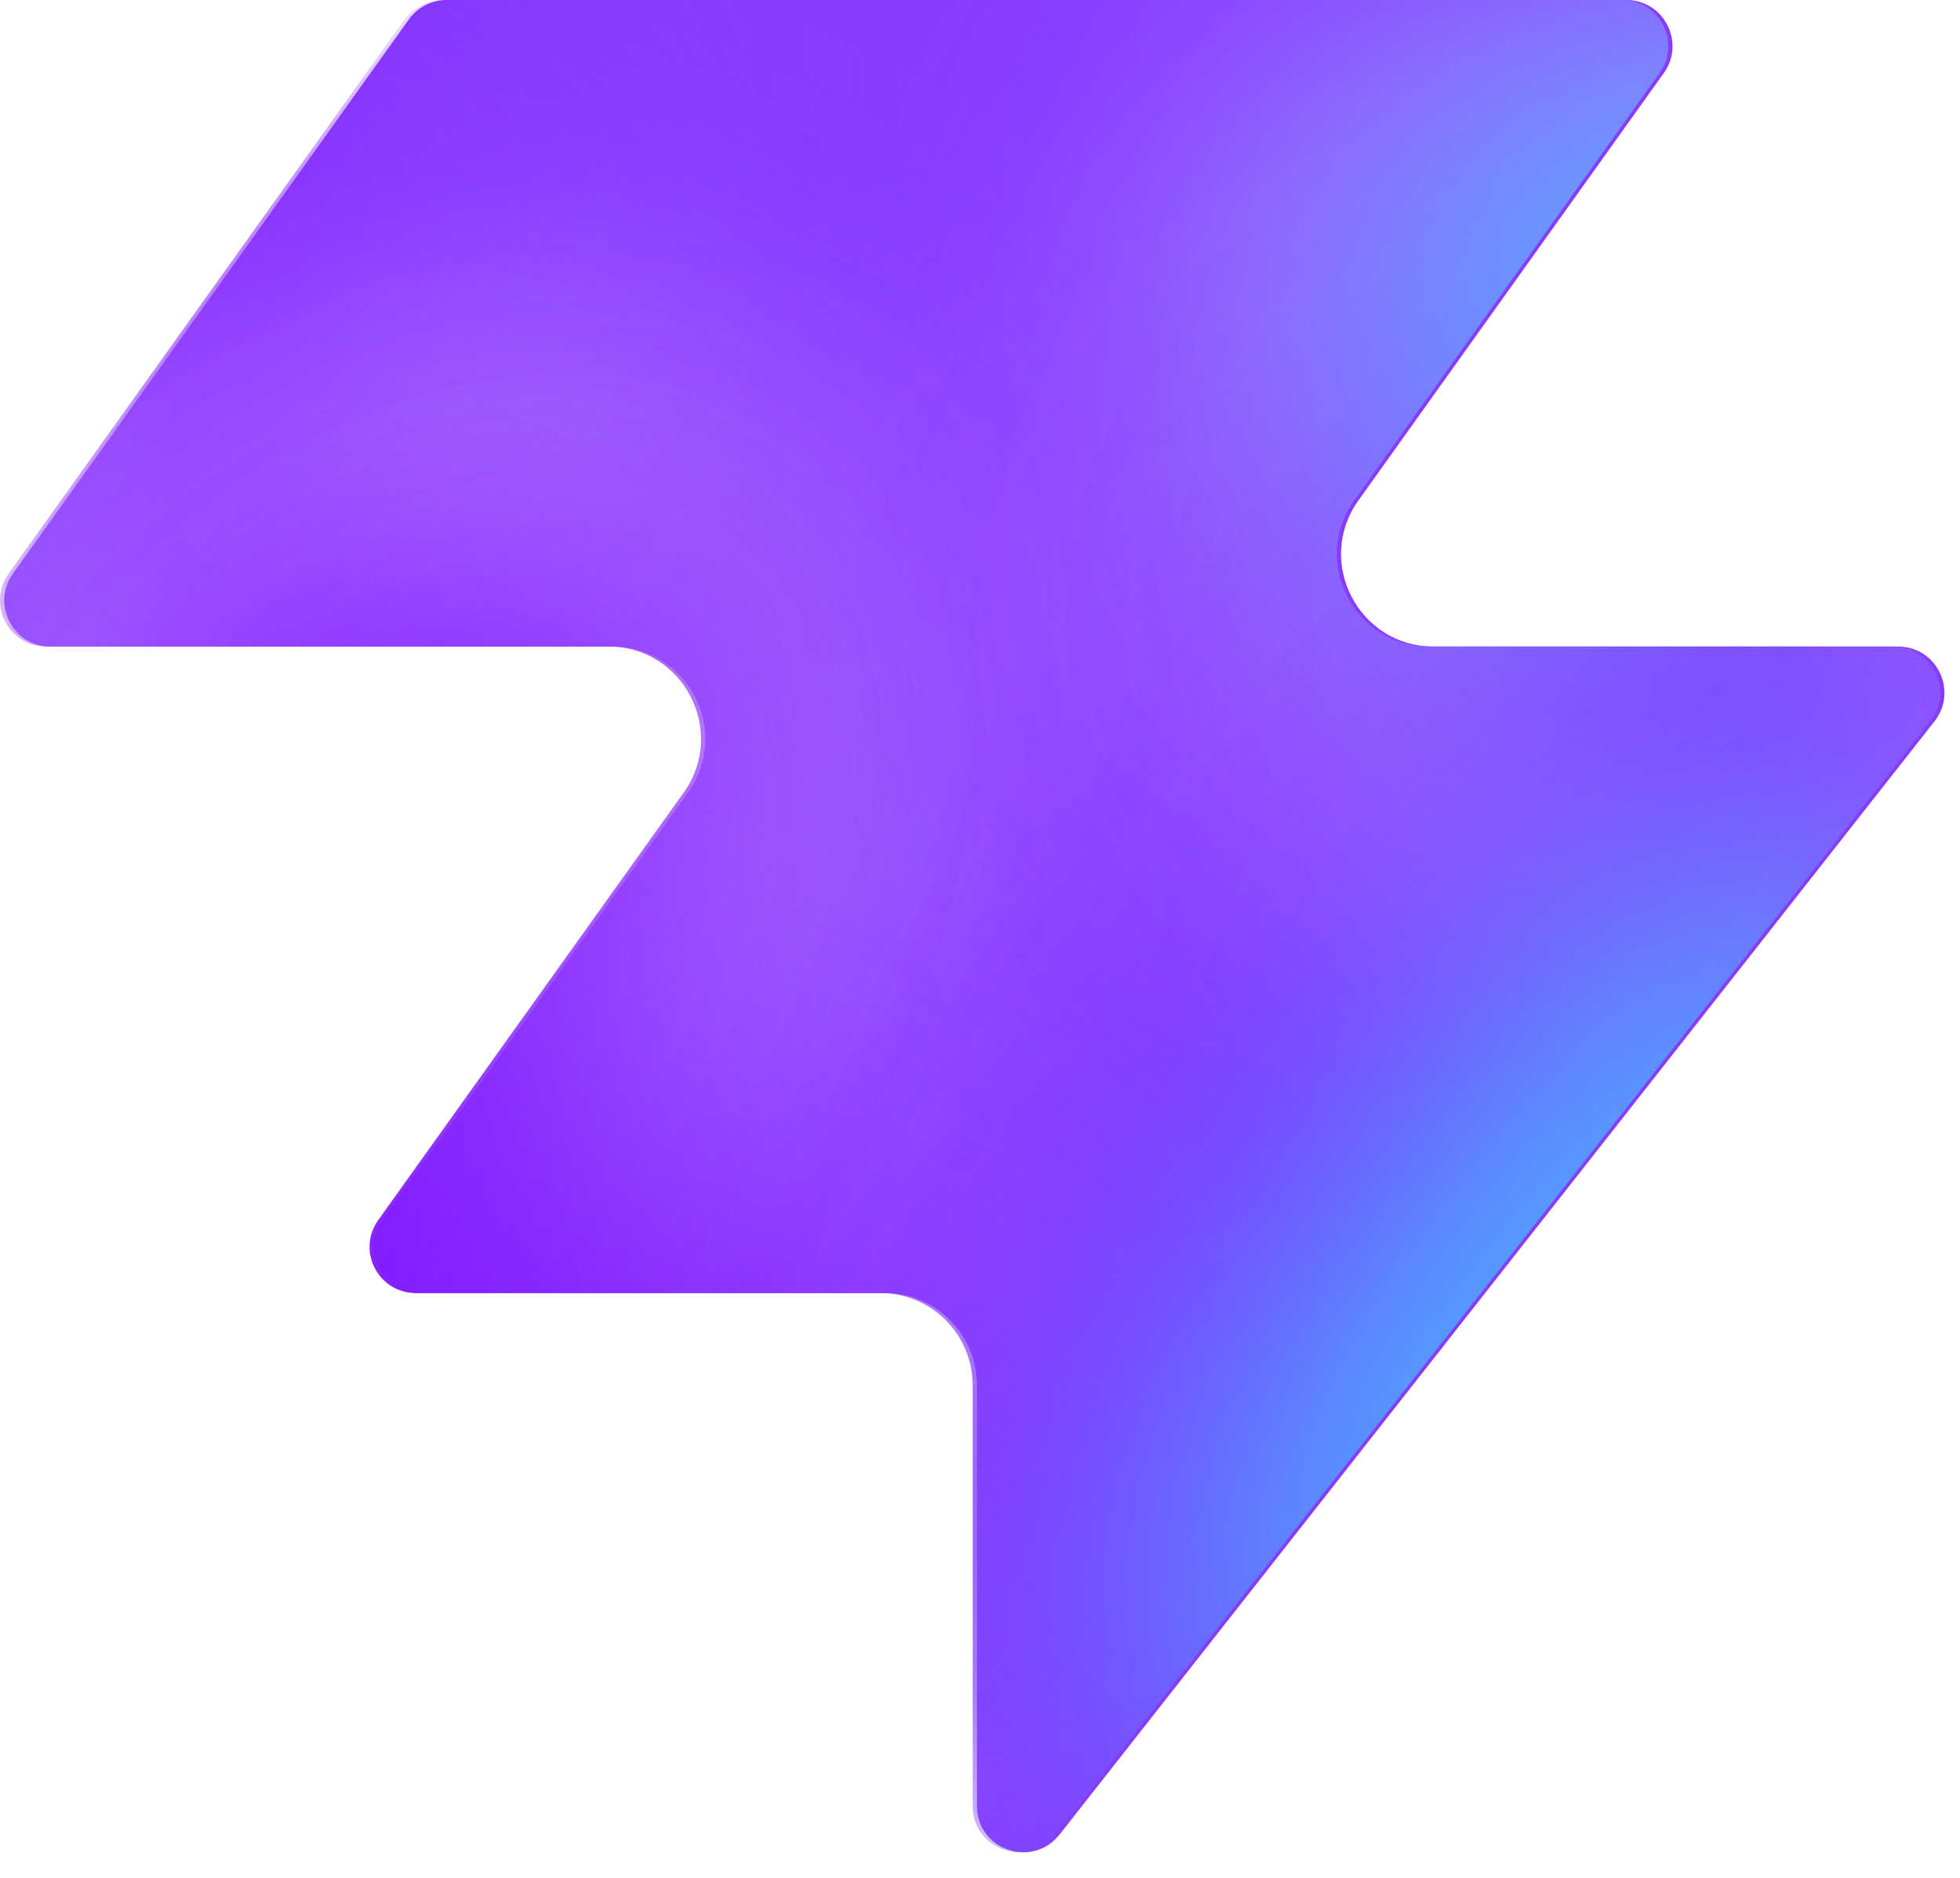
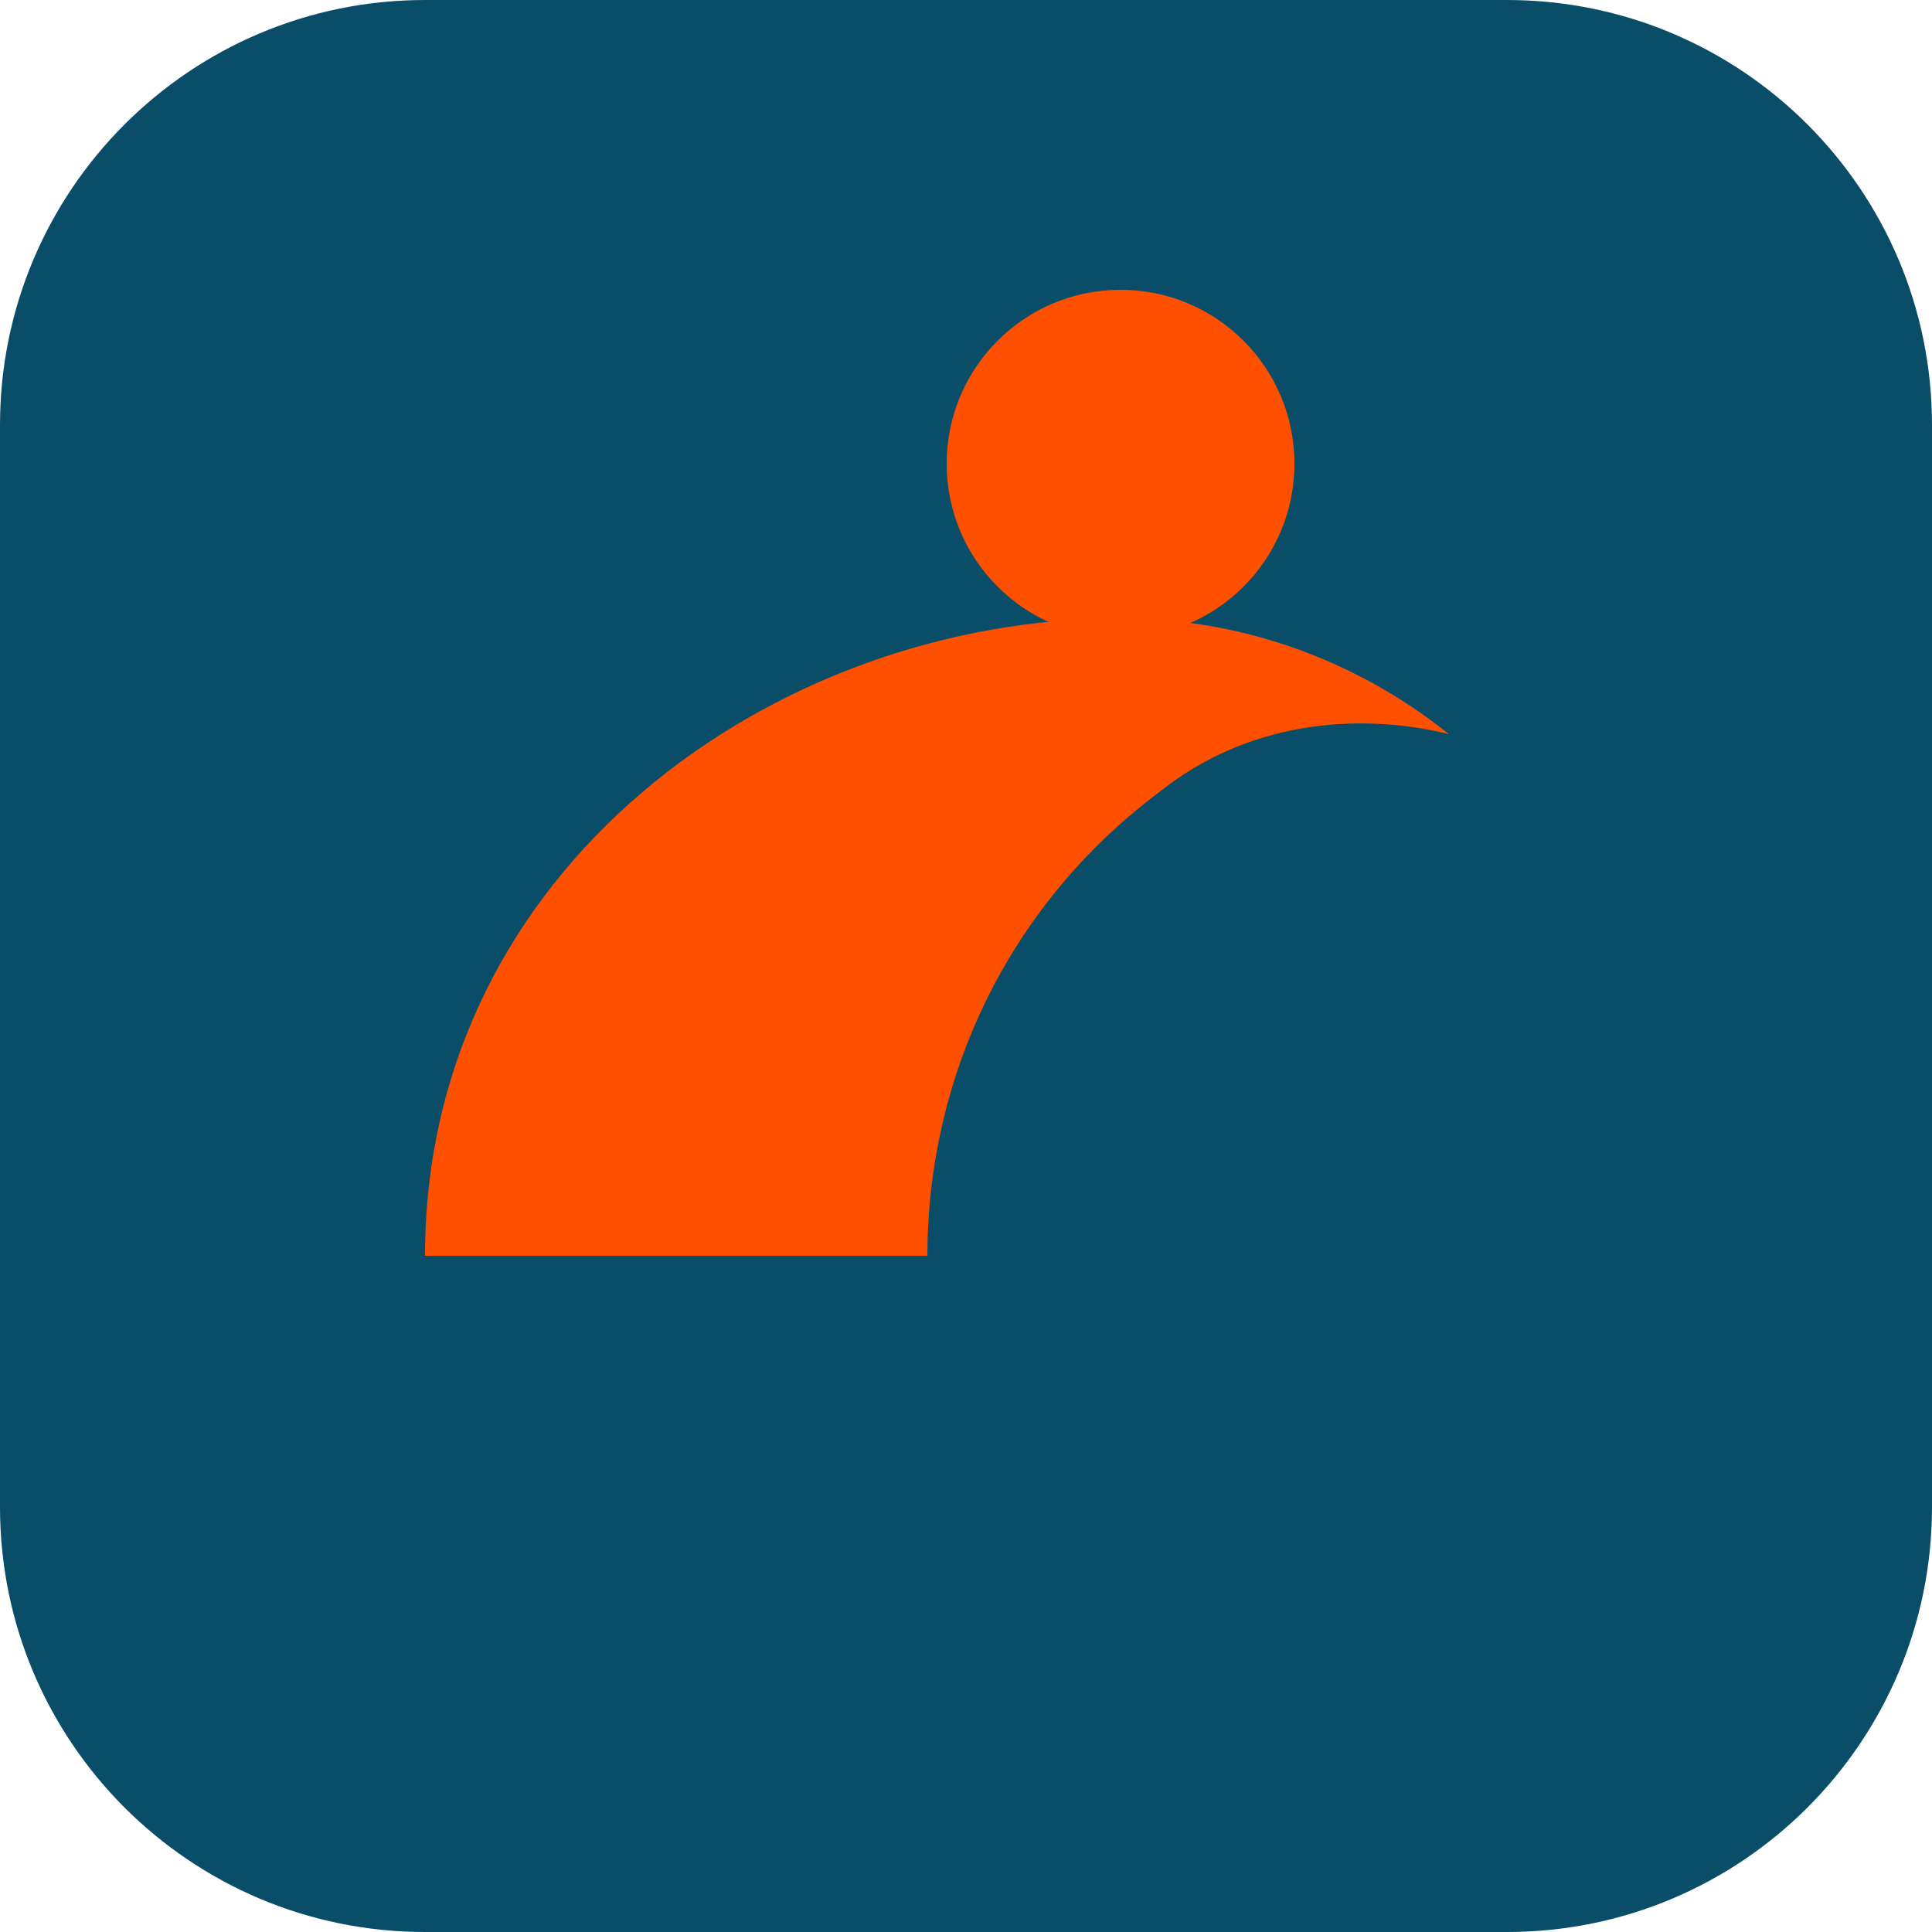
- <svg xmlns="http://www.w3.org/2000/svg" width="48" height="46" fill="none" viewBox="0 0 48 46">
-   <path fill="#863bff" d="M25.946 44.938c-.664.845-2.021.375-2.021-.698V33.937a2.26 2.26 0 0 0-2.262-2.262H10.287c-.92 0-1.456-1.04-.92-1.788l7.48-10.471c1.07-1.497 0-3.578-1.842-3.578H1.237c-.92 0-1.456-1.04-.92-1.788L10.013.474c.214-.297.556-.474.92-.474h28.894c.92 0 1.456 1.04.92 1.788l-7.48 10.471c-1.07 1.498 0 3.579 1.842 3.579h11.377c.943 0 1.473 1.088.89 1.83L25.947 44.94z" style="fill:#863bff;fill:color(display-p3 .525 .23 1);fill-opacity:1" />
-   <mask id="a" width="48" height="46" x="0" y="0" maskUnits="userSpaceOnUse" style="mask-type:alpha">
-     <path fill="#000" d="M25.842 44.938c-.664.844-2.021.375-2.021-.698V33.937a2.26 2.26 0 0 0-2.262-2.262H10.183c-.92 0-1.456-1.04-.92-1.788l7.48-10.471c1.07-1.498 0-3.579-1.842-3.579H1.133c-.92 0-1.456-1.04-.92-1.787L9.91.473c.214-.297.556-.474.92-.474h28.894c.92 0 1.456 1.04.92 1.788l-7.48 10.471c-1.07 1.498 0 3.578 1.842 3.578h11.377c.943 0 1.473 1.088.89 1.832L25.843 44.94z" style="fill:#000;fill-opacity:1" />
-   </mask>
-   <g mask="url(#a)">
-     <g filter="url(#b)">
-       <ellipse cx="5.508" cy="14.704" fill="#ede6ff" rx="5.508" ry="14.704" style="fill:#ede6ff;fill:color(display-p3 .927 .903 1);fill-opacity:1" transform="matrix(.00324 1 1 -.00324 -4.47 31.516)" />
-     </g>
-     <g filter="url(#c)">
-       <ellipse cx="10.399" cy="29.851" fill="#ede6ff" rx="10.399" ry="29.851" style="fill:#ede6ff;fill:color(display-p3 .927 .903 1);fill-opacity:1" transform="matrix(.00324 1 1 -.00324 -39.328 7.883)" />
-     </g>
-     <g filter="url(#d)">
-       <ellipse cx="5.508" cy="30.487" fill="#7e14ff" rx="5.508" ry="30.487" style="fill:#7e14ff;fill:color(display-p3 .492 .077 1);fill-opacity:1" transform="rotate(89.814 -25.913 -14.639)scale(1 -1)" />
-     </g>
-     <g filter="url(#e)">
-       <ellipse cx="5.508" cy="30.599" fill="#7e14ff" rx="5.508" ry="30.599" style="fill:#7e14ff;fill:color(display-p3 .492 .077 1);fill-opacity:1" transform="rotate(89.814 -32.644 -3.334)scale(1 -1)" />
-     </g>
-     <g filter="url(#f)">
-       <ellipse cx="5.508" cy="30.599" fill="#7e14ff" rx="5.508" ry="30.599" style="fill:#7e14ff;fill:color(display-p3 .492 .077 1);fill-opacity:1" transform="matrix(.00324 1 1 -.00324 -34.34 30.47)" />
-     </g>
-     <g filter="url(#g)">
-       <ellipse cx="14.072" cy="22.078" fill="#ede6ff" rx="14.072" ry="22.078" style="fill:#ede6ff;fill:color(display-p3 .927 .903 1);fill-opacity:1" transform="rotate(93.35 24.506 48.493)scale(-1 1)" />
-     </g>
-     <g filter="url(#h)">
-       <ellipse cx="3.47" cy="21.501" fill="#7e14ff" rx="3.47" ry="21.501" style="fill:#7e14ff;fill:color(display-p3 .492 .077 1);fill-opacity:1" transform="rotate(89.009 28.708 47.59)scale(-1 1)" />
-     </g>
-     <g filter="url(#i)">
-       <ellipse cx="3.47" cy="21.501" fill="#7e14ff" rx="3.47" ry="21.501" style="fill:#7e14ff;fill:color(display-p3 .492 .077 1);fill-opacity:1" transform="rotate(89.009 28.708 47.59)scale(-1 1)" />
-     </g>
-     <g filter="url(#j)">
-       <ellipse cx=".387" cy="8.972" fill="#7e14ff" rx="4.407" ry="29.108" style="fill:#7e14ff;fill:color(display-p3 .492 .077 1);fill-opacity:1" transform="rotate(39.51 .387 8.972)" />
-     </g>
-     <g filter="url(#k)">
-       <ellipse cx="47.523" cy="-6.092" fill="#7e14ff" rx="4.407" ry="29.108" style="fill:#7e14ff;fill:color(display-p3 .492 .077 1);fill-opacity:1" transform="rotate(37.892 47.523 -6.092)" />
-     </g>
-     <g filter="url(#l)">
-       <ellipse cx="41.412" cy="6.333" fill="#47bfff" rx="5.971" ry="9.665" style="fill:#47bfff;fill:color(display-p3 .28 .748 1);fill-opacity:1" transform="rotate(37.892 41.412 6.333)" />
-     </g>
-     <g filter="url(#m)">
-       <ellipse cx="-1.879" cy="38.332" fill="#7e14ff" rx="4.407" ry="29.108" style="fill:#7e14ff;fill:color(display-p3 .492 .077 1);fill-opacity:1" transform="rotate(37.892 -1.88 38.332)" />
-     </g>
-     <g filter="url(#n)">
-       <ellipse cx="-1.879" cy="38.332" fill="#7e14ff" rx="4.407" ry="29.108" style="fill:#7e14ff;fill:color(display-p3 .492 .077 1);fill-opacity:1" transform="rotate(37.892 -1.88 38.332)" />
-     </g>
-     <g filter="url(#o)">
-       <ellipse cx="35.651" cy="29.907" fill="#7e14ff" rx="4.407" ry="29.108" style="fill:#7e14ff;fill:color(display-p3 .492 .077 1);fill-opacity:1" transform="rotate(37.892 35.651 29.907)" />
-     </g>
-     <g filter="url(#p)">
-       <ellipse cx="38.418" cy="32.4" fill="#47bfff" rx="5.971" ry="15.297" style="fill:#47bfff;fill:color(display-p3 .28 .748 1);fill-opacity:1" transform="rotate(37.892 38.418 32.4)" />
-     </g>
-   </g>
-   <defs>
-     <filter id="b" width="60.045" height="41.654" x="-19.77" y="16.149" color-interpolation-filters="sRGB" filterUnits="userSpaceOnUse">
-       <feFlood flood-opacity="0" result="BackgroundImageFix" />
-       <feBlend in="SourceGraphic" in2="BackgroundImageFix" result="shape" />
-       <feGaussianBlur result="effect1_foregroundBlur_2002_17158" stdDeviation="7.659" />
-     </filter>
-     <filter id="c" width="90.34" height="51.437" x="-54.613" y="-7.533" color-interpolation-filters="sRGB" filterUnits="userSpaceOnUse">
-       <feFlood flood-opacity="0" result="BackgroundImageFix" />
-       <feBlend in="SourceGraphic" in2="BackgroundImageFix" result="shape" />
-       <feGaussianBlur result="effect1_foregroundBlur_2002_17158" stdDeviation="7.659" />
-     </filter>
-     <filter id="d" width="79.355" height="29.4" x="-49.64" y="2.03" color-interpolation-filters="sRGB" filterUnits="userSpaceOnUse">
-       <feFlood flood-opacity="0" result="BackgroundImageFix" />
-       <feBlend in="SourceGraphic" in2="BackgroundImageFix" result="shape" />
-       <feGaussianBlur result="effect1_foregroundBlur_2002_17158" stdDeviation="4.596" />
-     </filter>
-     <filter id="e" width="79.579" height="29.4" x="-45.045" y="20.029" color-interpolation-filters="sRGB" filterUnits="userSpaceOnUse">
-       <feFlood flood-opacity="0" result="BackgroundImageFix" />
-       <feBlend in="SourceGraphic" in2="BackgroundImageFix" result="shape" />
-       <feGaussianBlur result="effect1_foregroundBlur_2002_17158" stdDeviation="4.596" />
-     </filter>
-     <filter id="f" width="79.579" height="29.4" x="-43.513" y="21.178" color-interpolation-filters="sRGB" filterUnits="userSpaceOnUse">
-       <feFlood flood-opacity="0" result="BackgroundImageFix" />
-       <feBlend in="SourceGraphic" in2="BackgroundImageFix" result="shape" />
-       <feGaussianBlur result="effect1_foregroundBlur_2002_17158" stdDeviation="4.596" />
-     </filter>
-     <filter id="g" width="74.749" height="58.852" x="15.756" y="-17.901" color-interpolation-filters="sRGB" filterUnits="userSpaceOnUse">
-       <feFlood flood-opacity="0" result="BackgroundImageFix" />
-       <feBlend in="SourceGraphic" in2="BackgroundImageFix" result="shape" />
-       <feGaussianBlur result="effect1_foregroundBlur_2002_17158" stdDeviation="7.659" />
-     </filter>
-     <filter id="h" width="61.377" height="25.362" x="23.548" y="2.284" color-interpolation-filters="sRGB" filterUnits="userSpaceOnUse">
-       <feFlood flood-opacity="0" result="BackgroundImageFix" />
-       <feBlend in="SourceGraphic" in2="BackgroundImageFix" result="shape" />
-       <feGaussianBlur result="effect1_foregroundBlur_2002_17158" stdDeviation="4.596" />
-     </filter>
-     <filter id="i" width="61.377" height="25.362" x="23.548" y="2.284" color-interpolation-filters="sRGB" filterUnits="userSpaceOnUse">
-       <feFlood flood-opacity="0" result="BackgroundImageFix" />
-       <feBlend in="SourceGraphic" in2="BackgroundImageFix" result="shape" />
-       <feGaussianBlur result="effect1_foregroundBlur_2002_17158" stdDeviation="4.596" />
-     </filter>
-     <filter id="j" width="56.045" height="63.649" x="-27.636" y="-22.853" color-interpolation-filters="sRGB" filterUnits="userSpaceOnUse">
-       <feFlood flood-opacity="0" result="BackgroundImageFix" />
-       <feBlend in="SourceGraphic" in2="BackgroundImageFix" result="shape" />
-       <feGaussianBlur result="effect1_foregroundBlur_2002_17158" stdDeviation="4.596" />
-     </filter>
-     <filter id="k" width="54.814" height="64.646" x="20.116" y="-38.415" color-interpolation-filters="sRGB" filterUnits="userSpaceOnUse">
-       <feFlood flood-opacity="0" result="BackgroundImageFix" />
-       <feBlend in="SourceGraphic" in2="BackgroundImageFix" result="shape" />
-       <feGaussianBlur result="effect1_foregroundBlur_2002_17158" stdDeviation="4.596" />
-     </filter>
-     <filter id="l" width="33.541" height="35.313" x="24.641" y="-11.323" color-interpolation-filters="sRGB" filterUnits="userSpaceOnUse">
-       <feFlood flood-opacity="0" result="BackgroundImageFix" />
-       <feBlend in="SourceGraphic" in2="BackgroundImageFix" result="shape" />
-       <feGaussianBlur result="effect1_foregroundBlur_2002_17158" stdDeviation="4.596" />
-     </filter>
-     <filter id="m" width="54.814" height="64.646" x="-29.286" y="6.009" color-interpolation-filters="sRGB" filterUnits="userSpaceOnUse">
-       <feFlood flood-opacity="0" result="BackgroundImageFix" />
-       <feBlend in="SourceGraphic" in2="BackgroundImageFix" result="shape" />
-       <feGaussianBlur result="effect1_foregroundBlur_2002_17158" stdDeviation="4.596" />
-     </filter>
-     <filter id="n" width="54.814" height="64.646" x="-29.286" y="6.009" color-interpolation-filters="sRGB" filterUnits="userSpaceOnUse">
-       <feFlood flood-opacity="0" result="BackgroundImageFix" />
-       <feBlend in="SourceGraphic" in2="BackgroundImageFix" result="shape" />
-       <feGaussianBlur result="effect1_foregroundBlur_2002_17158" stdDeviation="4.596" />
-     </filter>
-     <filter id="o" width="54.814" height="64.646" x="8.244" y="-2.416" color-interpolation-filters="sRGB" filterUnits="userSpaceOnUse">
-       <feFlood flood-opacity="0" result="BackgroundImageFix" />
-       <feBlend in="SourceGraphic" in2="BackgroundImageFix" result="shape" />
-       <feGaussianBlur result="effect1_foregroundBlur_2002_17158" stdDeviation="4.596" />
-     </filter>
-     <filter id="p" width="39.409" height="43.623" x="18.713" y="10.588" color-interpolation-filters="sRGB" filterUnits="userSpaceOnUse">
-       <feFlood flood-opacity="0" result="BackgroundImageFix" />
-       <feBlend in="SourceGraphic" in2="BackgroundImageFix" result="shape" />
-       <feGaussianBlur result="effect1_foregroundBlur_2002_17158" stdDeviation="4.596" />
-     </filter>
-   </defs>
+ <svg xmlns="http://www.w3.org/2000/svg" viewBox="0 0 100 100" fill="none">
+   <rect width="100" height="100" rx="22" fill="#0A4D68" />
+   <path d="M 22 65 C 22 45, 40 32, 58 32 C 64 32, 70 34, 75 38 C 71 37, 65 37, 60 41 C 52 47, 48 56, 48 65 L 22 65 Z" fill="#FF5000" />
+   <circle cx="58" cy="24" r="9" fill="#FF5000" />
</svg>
